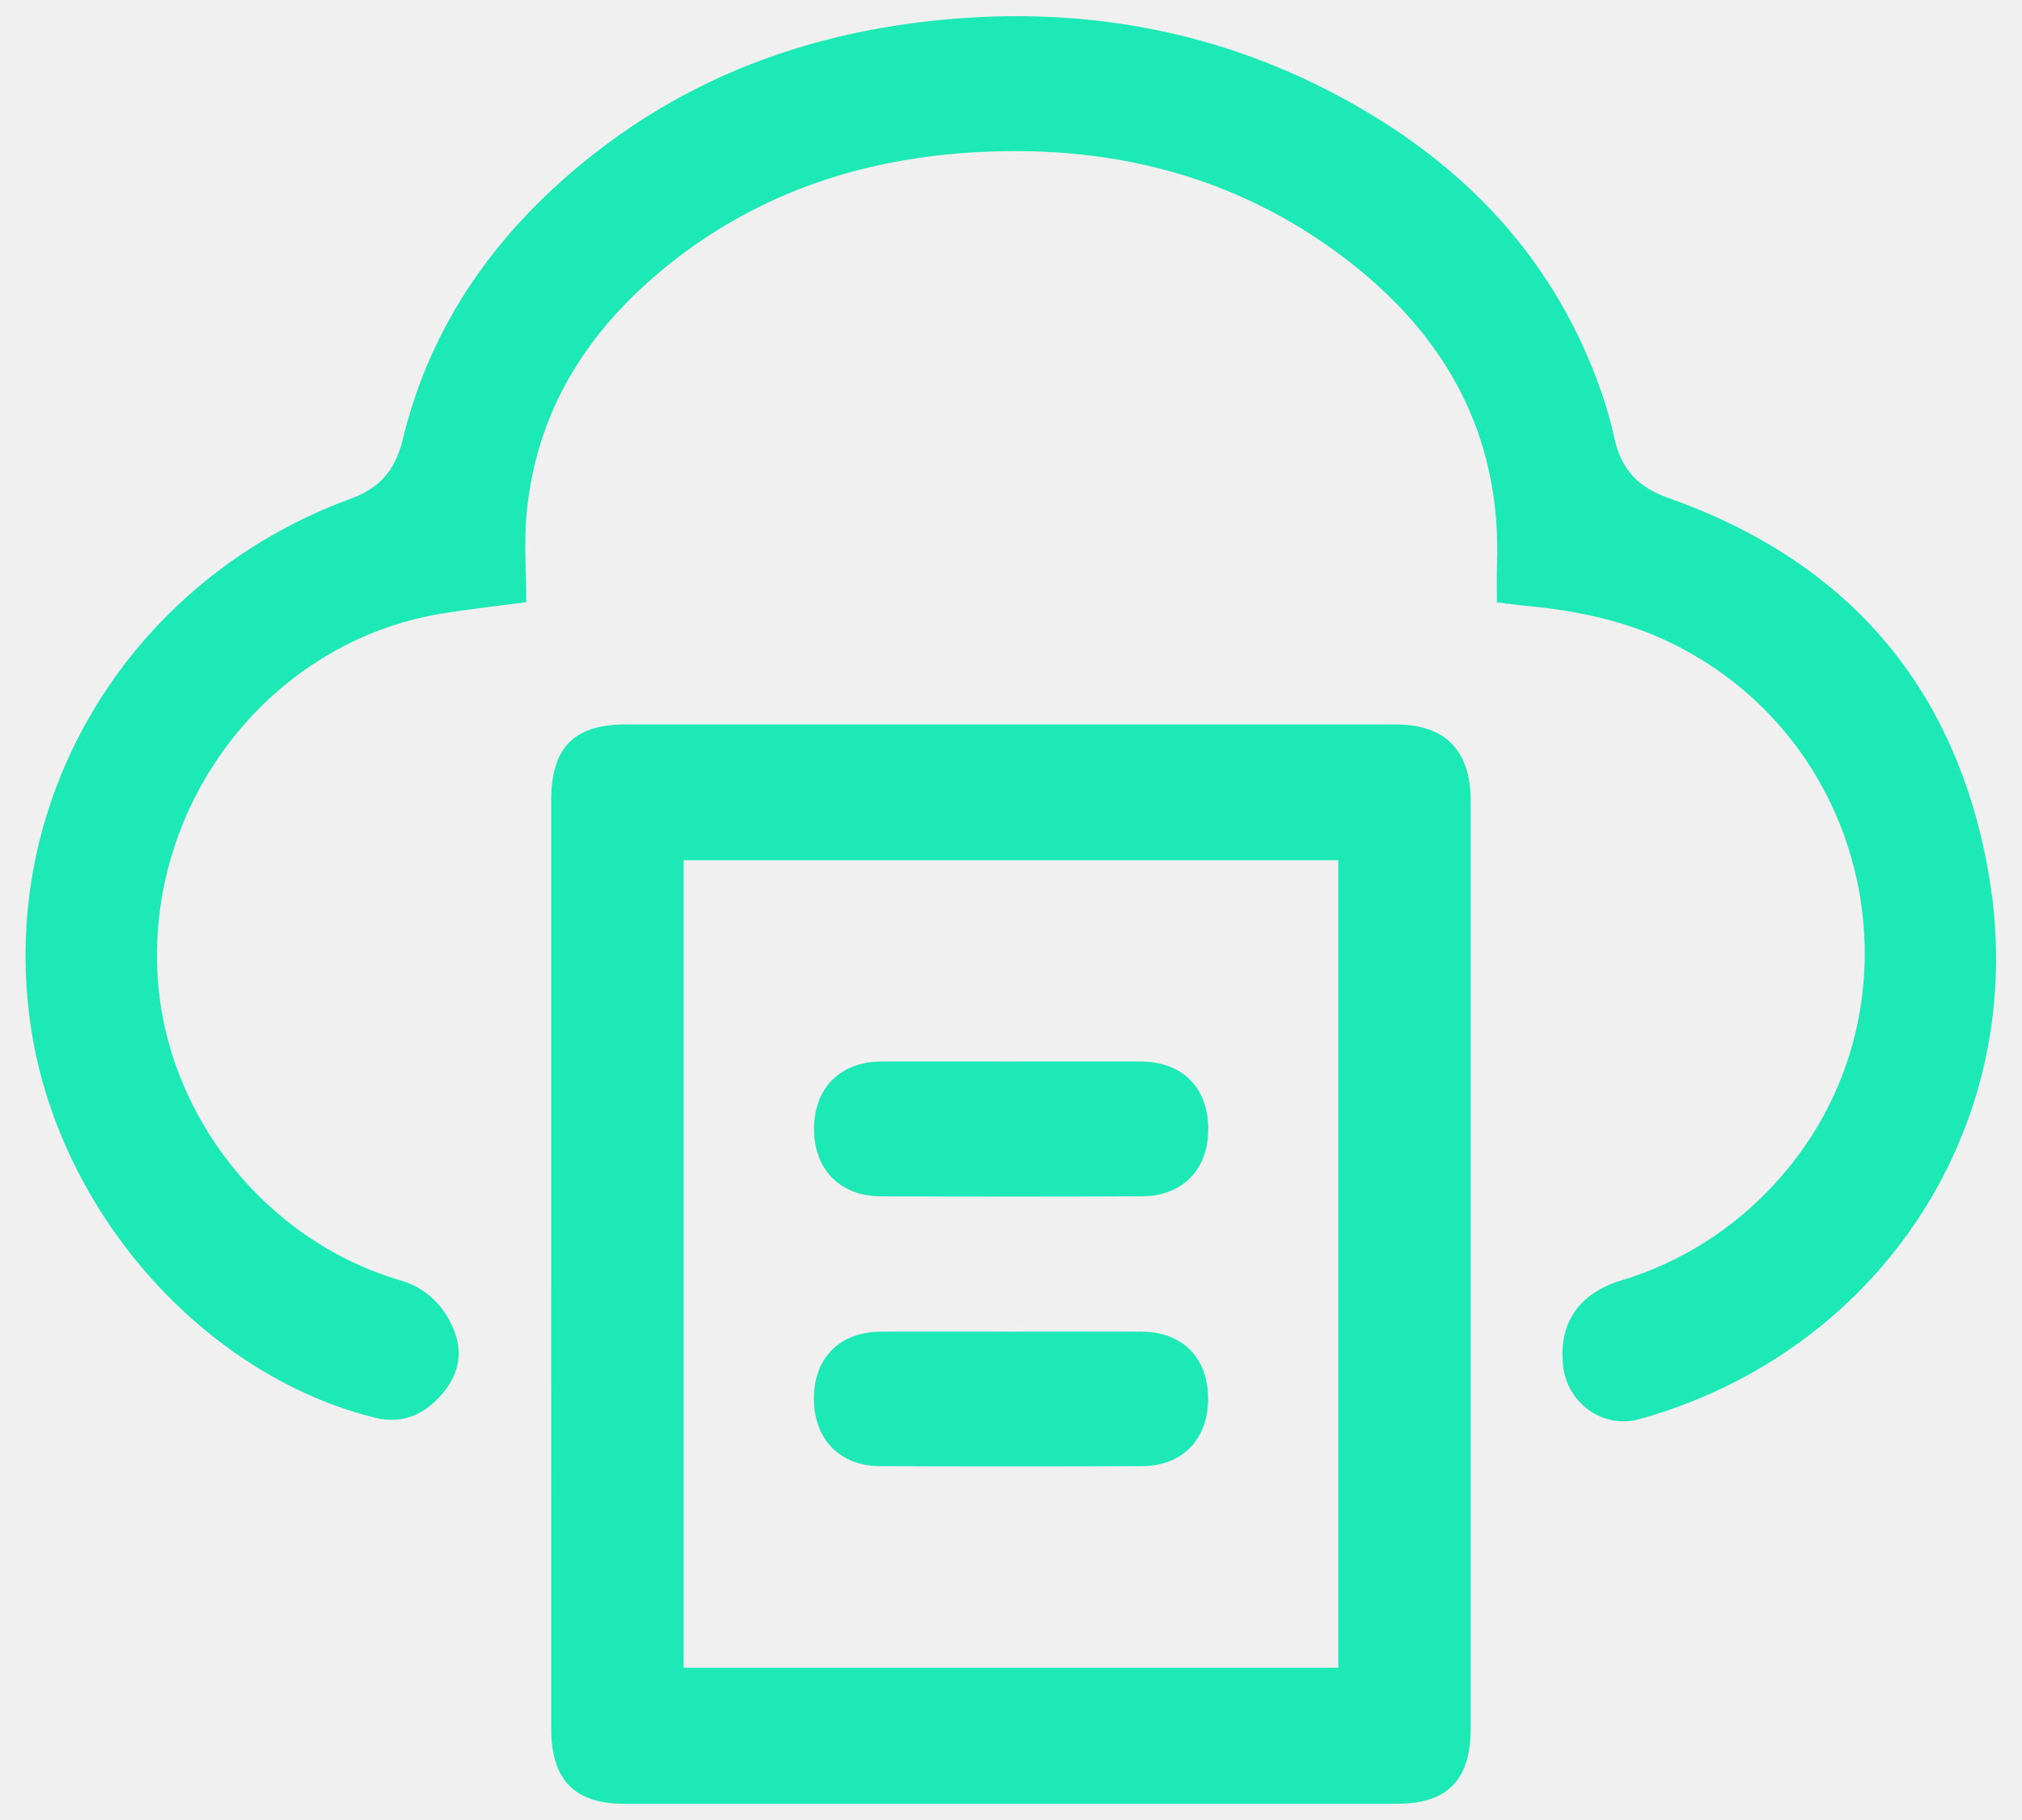
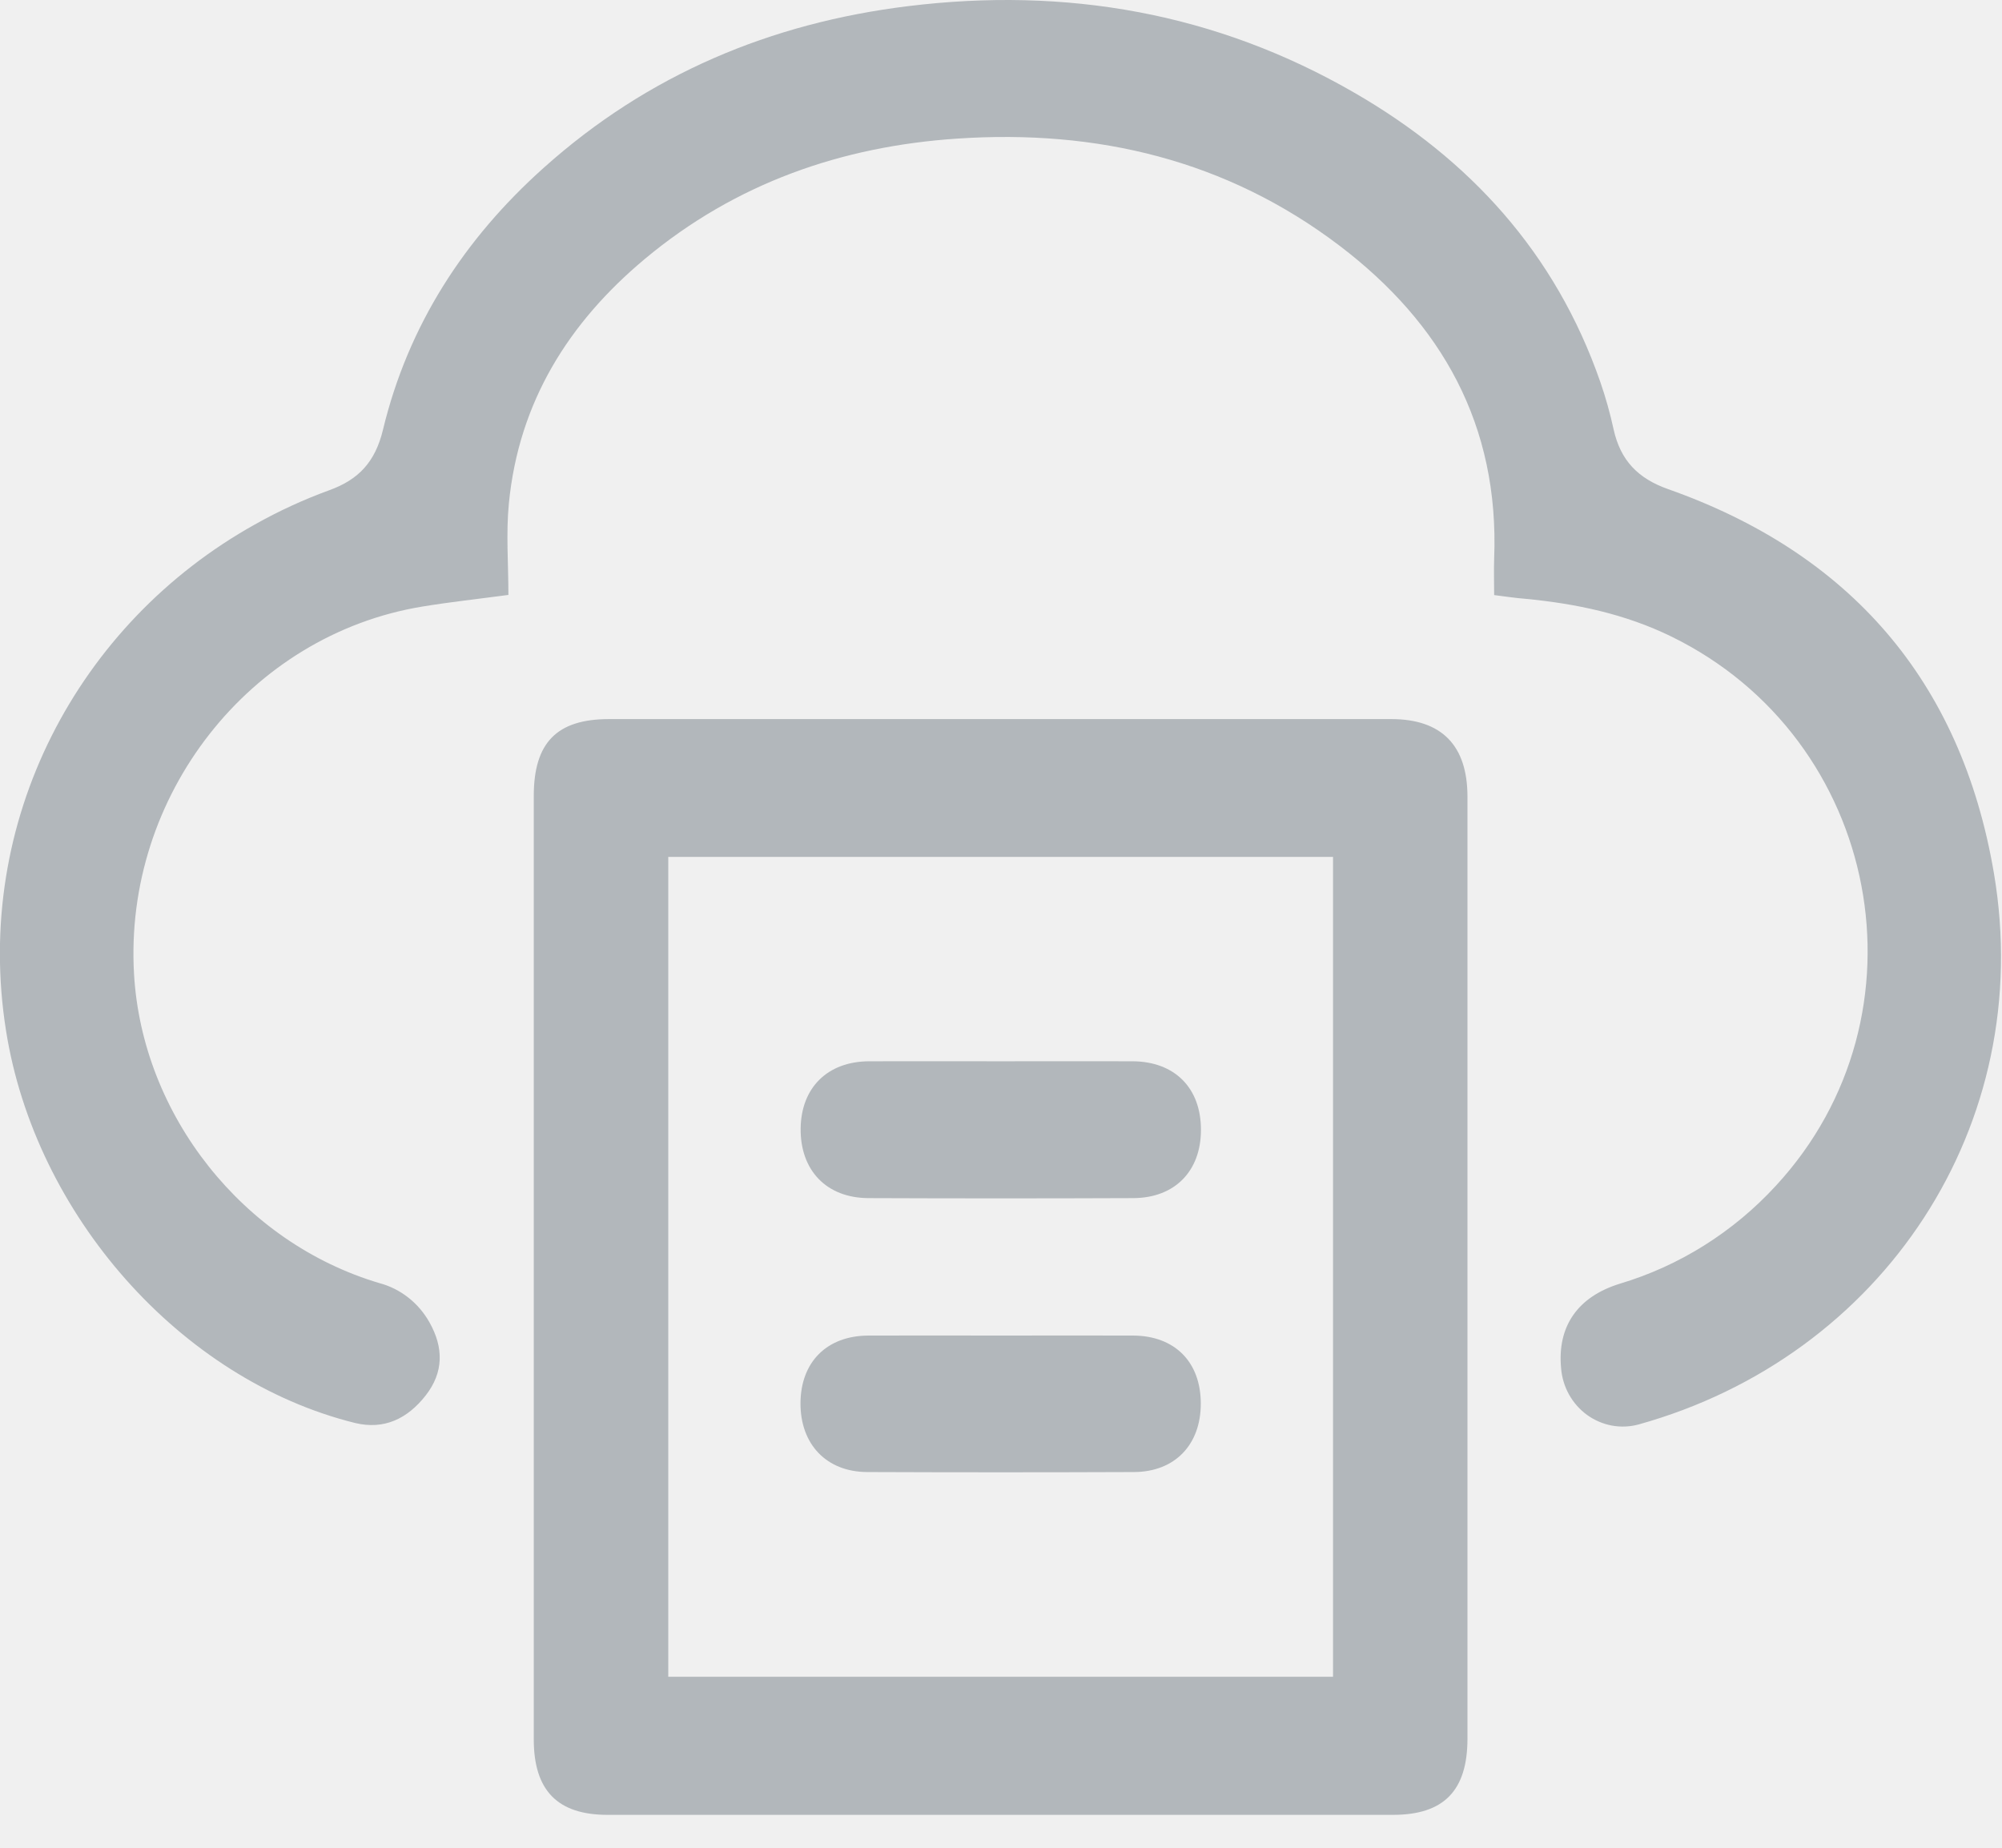
- <svg xmlns="http://www.w3.org/2000/svg" width="40" height="36" viewBox="0 0 40 36" fill="none">
+ <svg xmlns="http://www.w3.org/2000/svg" width="39" height="36" viewBox="0 0 39 36" fill="none">
  <g clip-path="url(#clip0)">
-     <path d="M29.613 11.914C29.613 11.668 29.606 11.436 29.613 11.205C29.717 8.598 28.587 6.618 26.607 5.111C24.397 3.431 21.869 2.839 19.161 3.02C16.907 3.169 14.837 3.887 13.065 5.368C11.591 6.601 10.613 8.147 10.42 10.129C10.363 10.711 10.411 11.303 10.411 11.911C9.819 11.99 9.273 12.049 8.733 12.138C5.37 12.691 2.916 15.823 3.117 19.297C3.277 22.047 5.241 24.531 7.898 25.319C8.102 25.373 8.293 25.469 8.46 25.6C8.628 25.731 8.768 25.896 8.872 26.083C9.15 26.574 9.153 27.057 8.798 27.51C8.442 27.963 7.989 28.181 7.423 28.044C4.014 27.198 1.192 23.98 0.625 20.404C-0.025 16.321 2.022 12.462 5.471 10.539C5.936 10.277 6.42 10.054 6.919 9.872C7.491 9.666 7.815 9.323 7.967 8.695C8.46 6.648 9.56 4.966 11.098 3.59C13.134 1.765 15.526 0.769 18.194 0.44C21.27 0.062 24.192 0.564 26.902 2.133C29.133 3.424 30.805 5.243 31.681 7.76C31.786 8.063 31.872 8.372 31.941 8.686C32.076 9.293 32.416 9.643 33.006 9.851C36.516 11.091 38.71 13.559 39.349 17.335C40.179 22.233 37.198 26.746 32.423 28.074C32.253 28.12 32.075 28.126 31.902 28.094C31.73 28.061 31.566 27.99 31.422 27.886C31.279 27.781 31.159 27.646 31.072 27.489C30.985 27.332 30.932 27.157 30.918 26.977C30.841 26.159 31.243 25.583 32.064 25.33C33.224 24.983 34.273 24.324 35.102 23.422C38.176 20.093 37.148 14.714 33.062 12.72C32.159 12.279 31.202 12.08 30.215 11.986C30.025 11.971 29.834 11.942 29.613 11.914Z" fill="#1DE9B6" />
-     <path d="M10.904 25.005C10.904 21.946 10.904 18.887 10.904 15.83C10.904 14.789 11.353 14.33 12.374 14.33H27.609C28.591 14.33 29.093 14.842 29.093 15.842C29.093 21.959 29.093 28.075 29.093 34.192C29.093 35.208 28.633 35.679 27.643 35.679H12.343C11.368 35.679 10.906 35.204 10.905 34.211C10.905 31.143 10.904 28.074 10.904 25.005ZM26.474 32.988V17.015H13.524V32.988H26.474Z" fill="#1DE9B6" />
-     <path d="M20.002 20.997C20.858 20.997 21.713 20.994 22.569 20.997C23.392 21.001 23.904 21.518 23.902 22.335C23.902 23.136 23.393 23.659 22.589 23.663C20.867 23.67 19.145 23.67 17.423 23.663C16.606 23.659 16.094 23.121 16.104 22.306C16.114 21.51 16.628 21.001 17.436 20.997C18.288 20.994 19.143 20.997 20.002 20.997Z" fill="#1DE9B6" />
-     <path d="M20.018 26.341C20.874 26.341 21.729 26.337 22.585 26.341C23.393 26.346 23.897 26.856 23.899 27.661C23.902 28.466 23.395 28.996 22.599 29C20.867 29.007 19.134 29.007 17.401 29C16.607 28.997 16.098 28.46 16.101 27.658C16.104 26.857 16.612 26.346 17.42 26.341C18.287 26.337 19.153 26.341 20.018 26.341Z" fill="#1DE9B6" />
+     <path d="M29.107 11.594C29.107 11.348 29.099 11.116 29.107 10.885C29.21 8.278 28.08 6.298 26.1 4.791C23.89 3.111 21.362 2.519 18.654 2.7C16.4 2.849 14.33 3.567 12.558 5.048C11.084 6.281 10.106 7.827 9.913 9.809C9.856 10.391 9.904 10.983 9.904 11.591C9.312 11.67 8.767 11.729 8.226 11.818C4.863 12.371 2.409 15.503 2.611 18.977C2.77 21.727 4.734 24.211 7.391 24.999C7.595 25.053 7.786 25.149 7.953 25.28C8.121 25.411 8.261 25.576 8.366 25.763C8.643 26.254 8.646 26.737 8.291 27.19C7.935 27.643 7.482 27.861 6.916 27.724C3.507 26.878 0.685 23.66 0.118 20.084C-0.532 16.001 1.516 12.142 4.964 10.219C5.429 9.957 5.913 9.734 6.412 9.552C6.984 9.346 7.308 9.003 7.46 8.375C7.953 6.328 9.053 4.646 10.591 3.27C12.627 1.445 15.019 0.449 17.687 0.12C20.763 -0.258 23.686 0.244 26.395 1.813C28.626 3.104 30.299 4.923 31.174 7.439C31.279 7.743 31.366 8.052 31.434 8.366C31.569 8.973 31.909 9.323 32.499 9.531C36.009 10.771 38.203 13.239 38.843 17.015C39.672 21.913 36.691 26.426 31.917 27.754C31.746 27.8 31.569 27.806 31.396 27.774C31.223 27.741 31.059 27.67 30.915 27.566C30.772 27.461 30.652 27.326 30.565 27.169C30.478 27.012 30.425 26.837 30.411 26.657C30.334 25.839 30.736 25.263 31.557 25.01C32.717 24.663 33.766 24.004 34.595 23.102C37.67 19.773 36.641 14.394 32.555 12.4C31.652 11.959 30.695 11.76 29.708 11.666C29.518 11.651 29.327 11.622 29.107 11.594Z" fill="#B2B7BB" />
+     <path d="M10.398 24.685C10.398 21.626 10.398 18.567 10.398 15.51C10.398 14.469 10.846 14.01 11.867 14.01H27.102C28.084 14.01 28.587 14.522 28.587 15.523C28.587 21.639 28.587 27.755 28.587 33.872C28.587 34.888 28.127 35.359 27.136 35.359H11.836C10.861 35.359 10.399 34.884 10.398 33.891C10.398 30.823 10.398 27.754 10.398 24.685ZM25.968 32.668V16.695H13.018V32.668H25.968Z" fill="#B2B7BB" />
+     <path d="M19.495 20.677C20.351 20.677 21.206 20.674 22.062 20.677C22.885 20.681 23.397 21.198 23.395 22.015C23.395 22.816 22.887 23.338 22.082 23.343C20.36 23.35 18.638 23.35 16.916 23.343C16.099 23.339 15.588 22.801 15.597 21.986C15.607 21.19 16.121 20.681 16.929 20.677C17.781 20.674 18.637 20.677 19.495 20.677Z" fill="#B2B7BB" />
+     <path d="M19.512 26.021C20.367 26.021 21.223 26.017 22.078 26.021C22.886 26.026 23.39 26.536 23.392 27.341C23.395 28.146 22.888 28.676 22.093 28.68C20.36 28.687 18.627 28.687 16.894 28.68C16.1 28.677 15.591 28.14 15.594 27.338C15.598 26.537 16.105 26.026 16.913 26.021C17.78 26.017 18.646 26.021 19.512 26.021Z" fill="#B2B7BB" />
  </g>
  <defs>
    <clipPath id="clip0">
-       <rect width="38.987" height="35.36" fill="white" transform="translate(0.506836 0.320007)" />
+       <rect width="38.987" height="35.36" fill="white" />
    </clipPath>
  </defs>
</svg>
